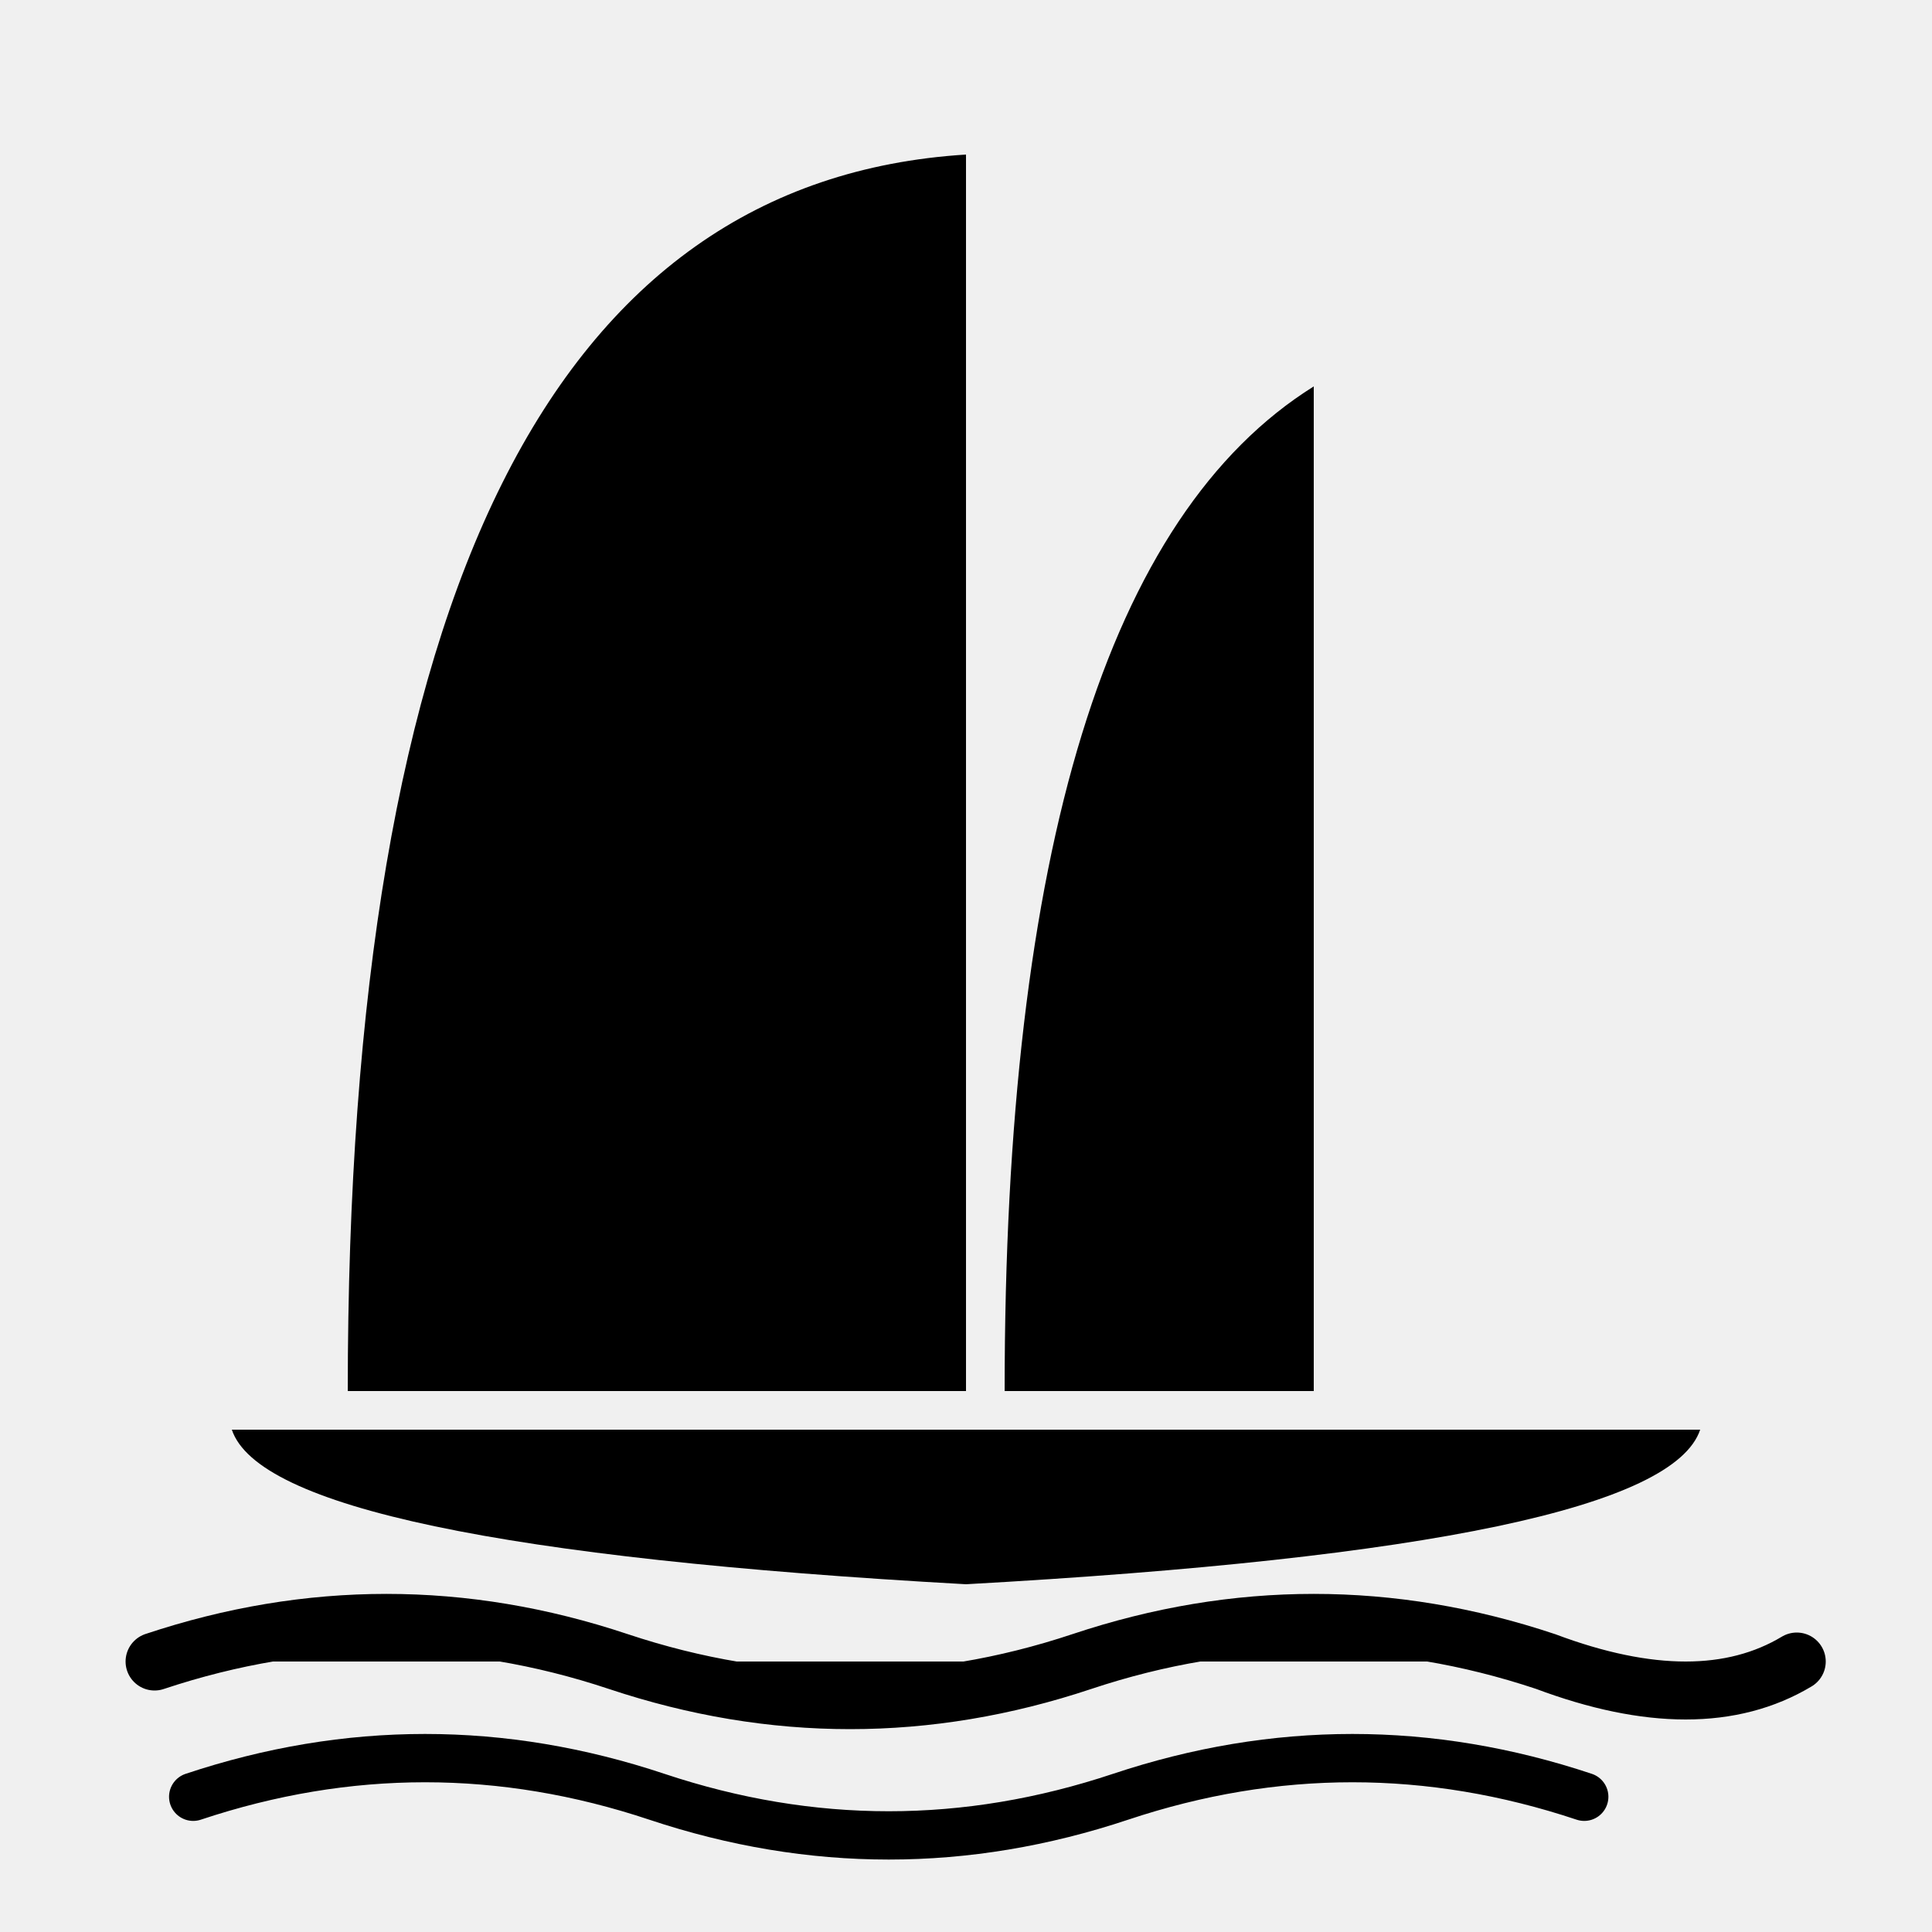
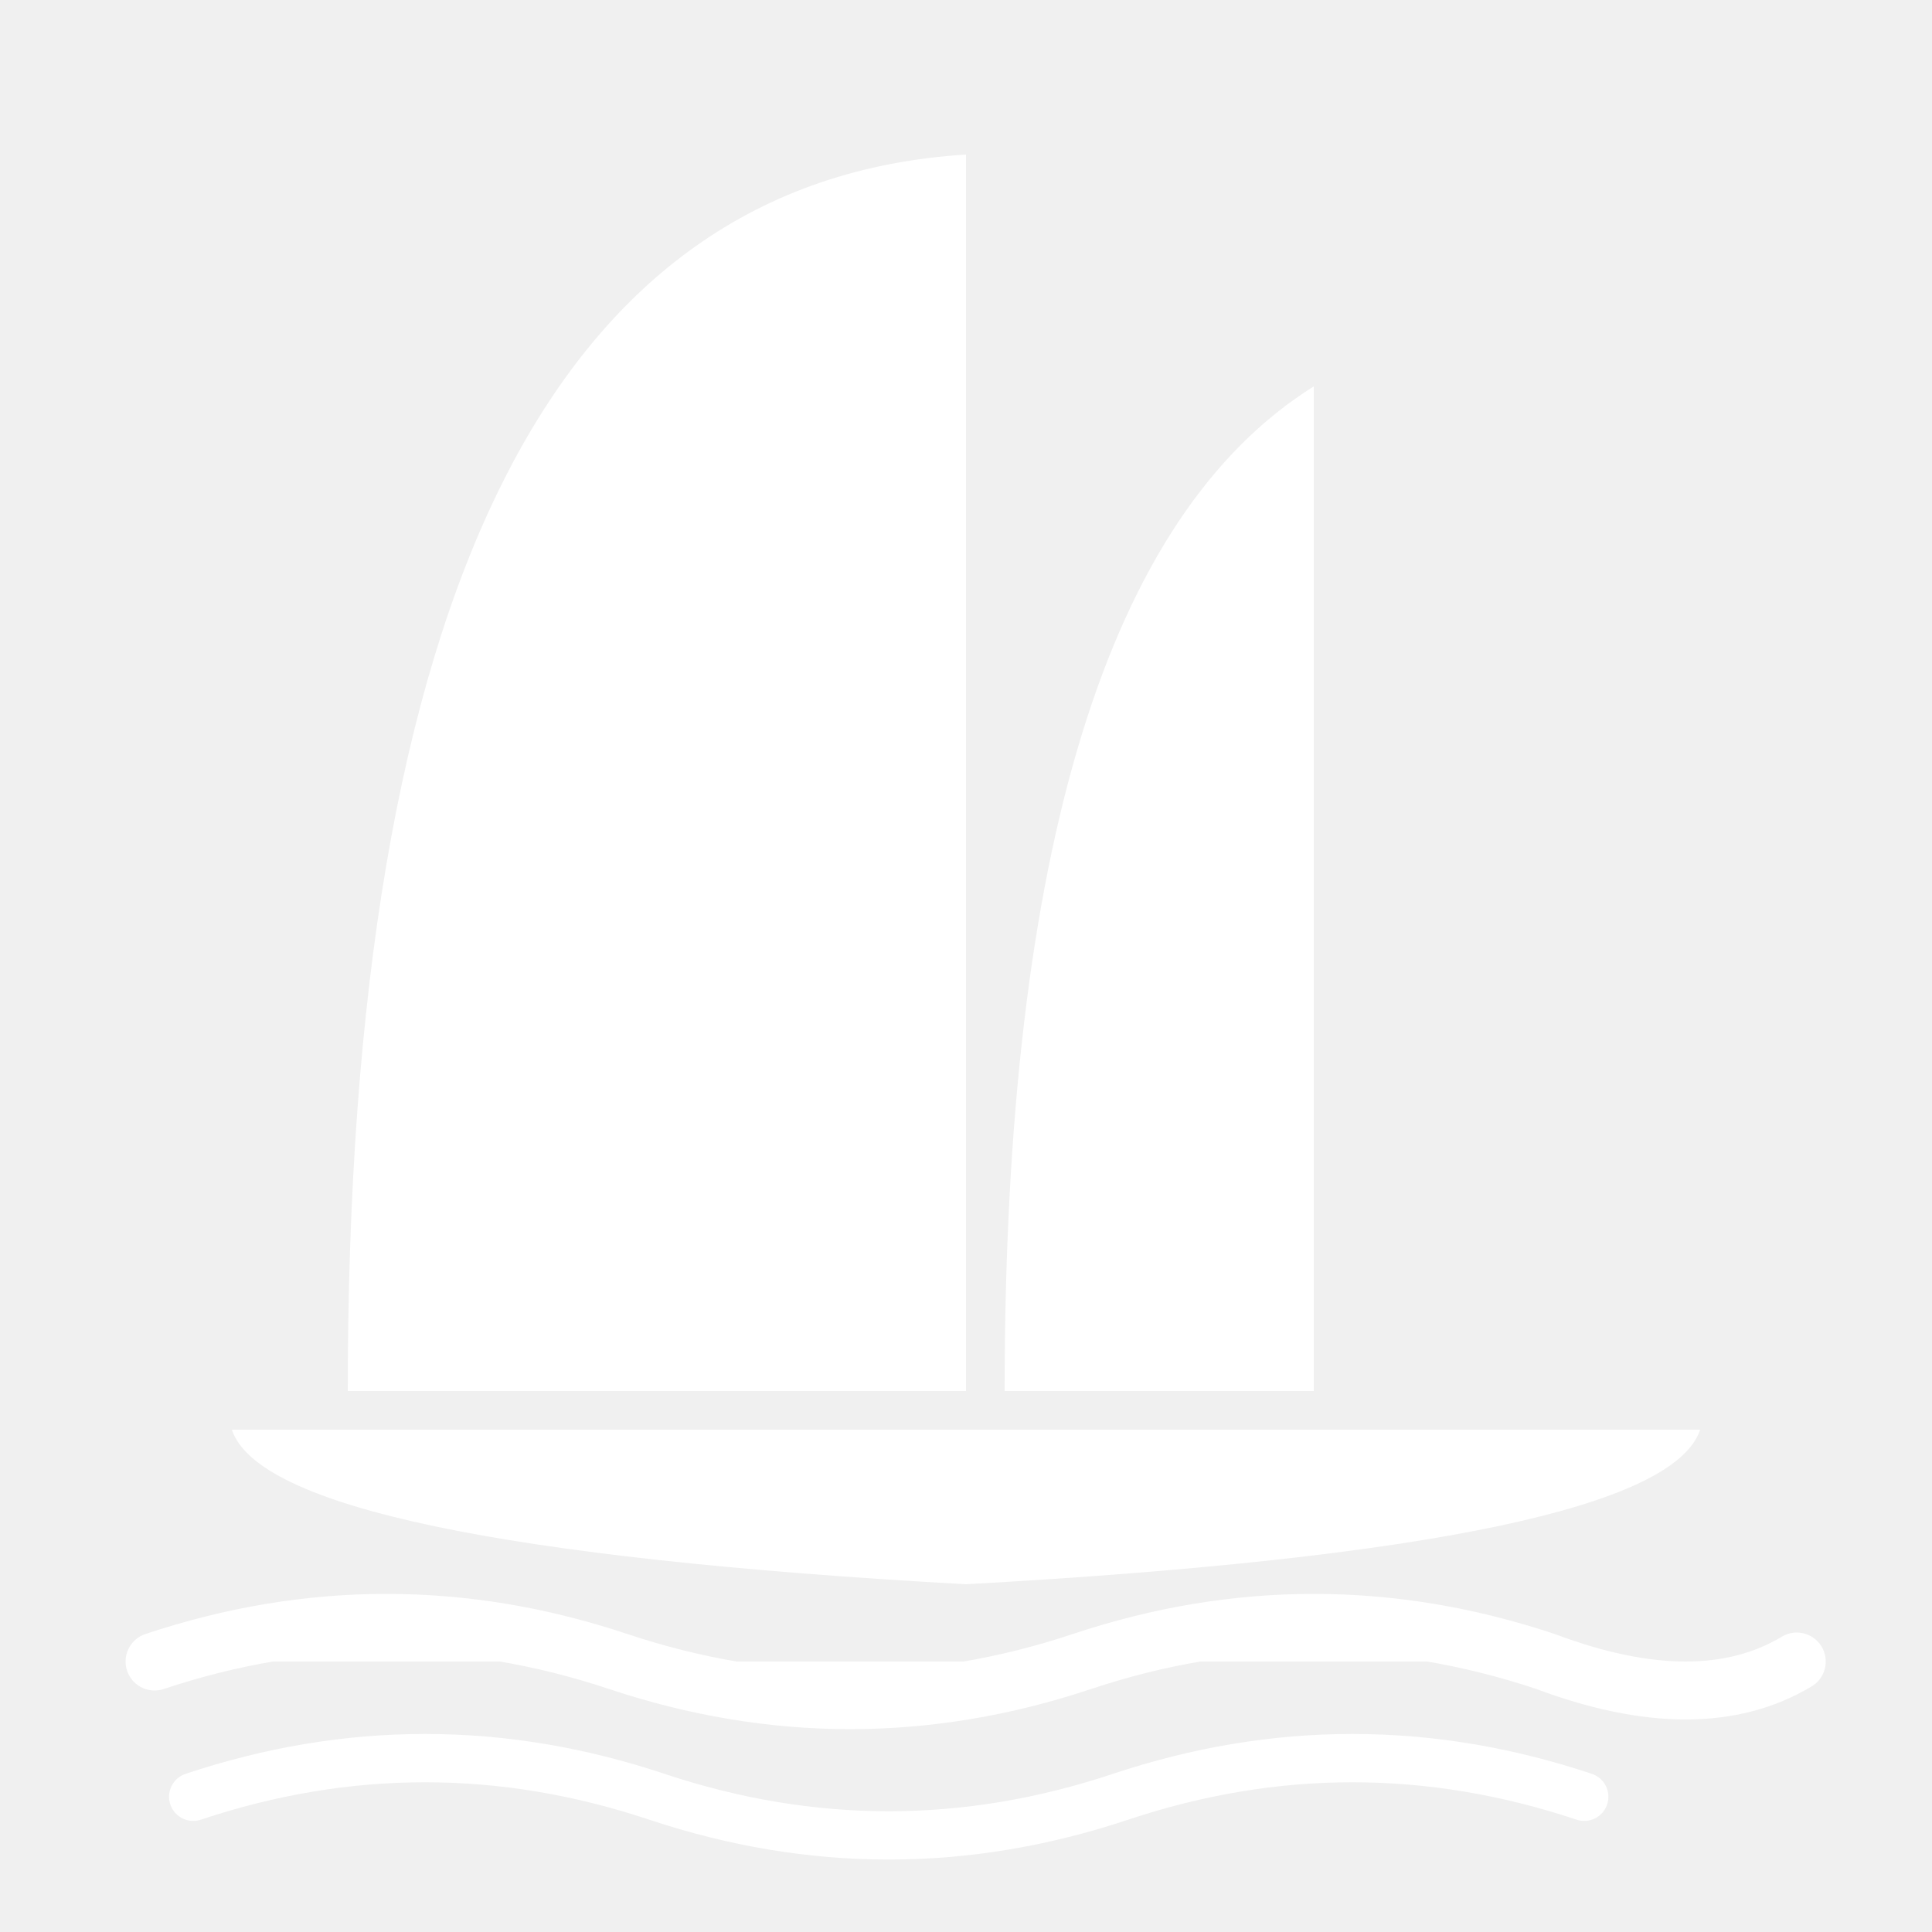
<svg xmlns="http://www.w3.org/2000/svg" viewBox="0 0 100 100" role="img" aria-label="Midjourney">
-   <path fill="#000000" d="M18 72 Q18 10 50 8 Q50 8 50 72 Z" />
-   <path fill="#000000" d="M52 72 Q52 30 68 20 Q68 20 68 72 Z" />
-   <path fill="#000000" d="M12 74 Q14 80 50 82 Q86 80 88 74 Z" />
-   <path fill="#000000" d="M8 86 Q20 82 32 86 Q44 90 56 86 Q68 82 80 86 Q90 89 92 86" />
-   <path stroke="#000000" stroke-width="3" stroke-linecap="round" fill="none" d="M8 86 Q20 82 32 86 Q44 90 56 86 Q68 82 80 86 Q88 89 93 86" />
-   <path stroke="#000000" stroke-width="2.5" stroke-linecap="round" fill="none" d="M10 93 Q22 89 34 93 Q46 97 58 93 Q70 89 82 93" />
+   <path fill="#FFFFFF" d="M18 72 Q18 10 50 8 Q50 8 50 72 Z" />
+   <path fill="#FFFFFF" d="M52 72 Q52 30 68 20 Q68 20 68 72 Z" />
+   <path fill="#FFFFFF" d="M12 74 Q14 80 50 82 Q86 80 88 74 Z" />
+   <path fill="#FFFFFF" d="M8 86 Q20 82 32 86 Q44 90 56 86 Q68 82 80 86 Q90 89 92 86" />
+   <path stroke="#FFFFFF" stroke-width="3" stroke-linecap="round" fill="none" d="M8 86 Q20 82 32 86 Q44 90 56 86 Q68 82 80 86 Q88 89 93 86" />
+   <path stroke="#FFFFFF" stroke-width="2.5" stroke-linecap="round" fill="none" d="M10 93 Q22 89 34 93 Q46 97 58 93 Q70 89 82 93" />
</svg>
